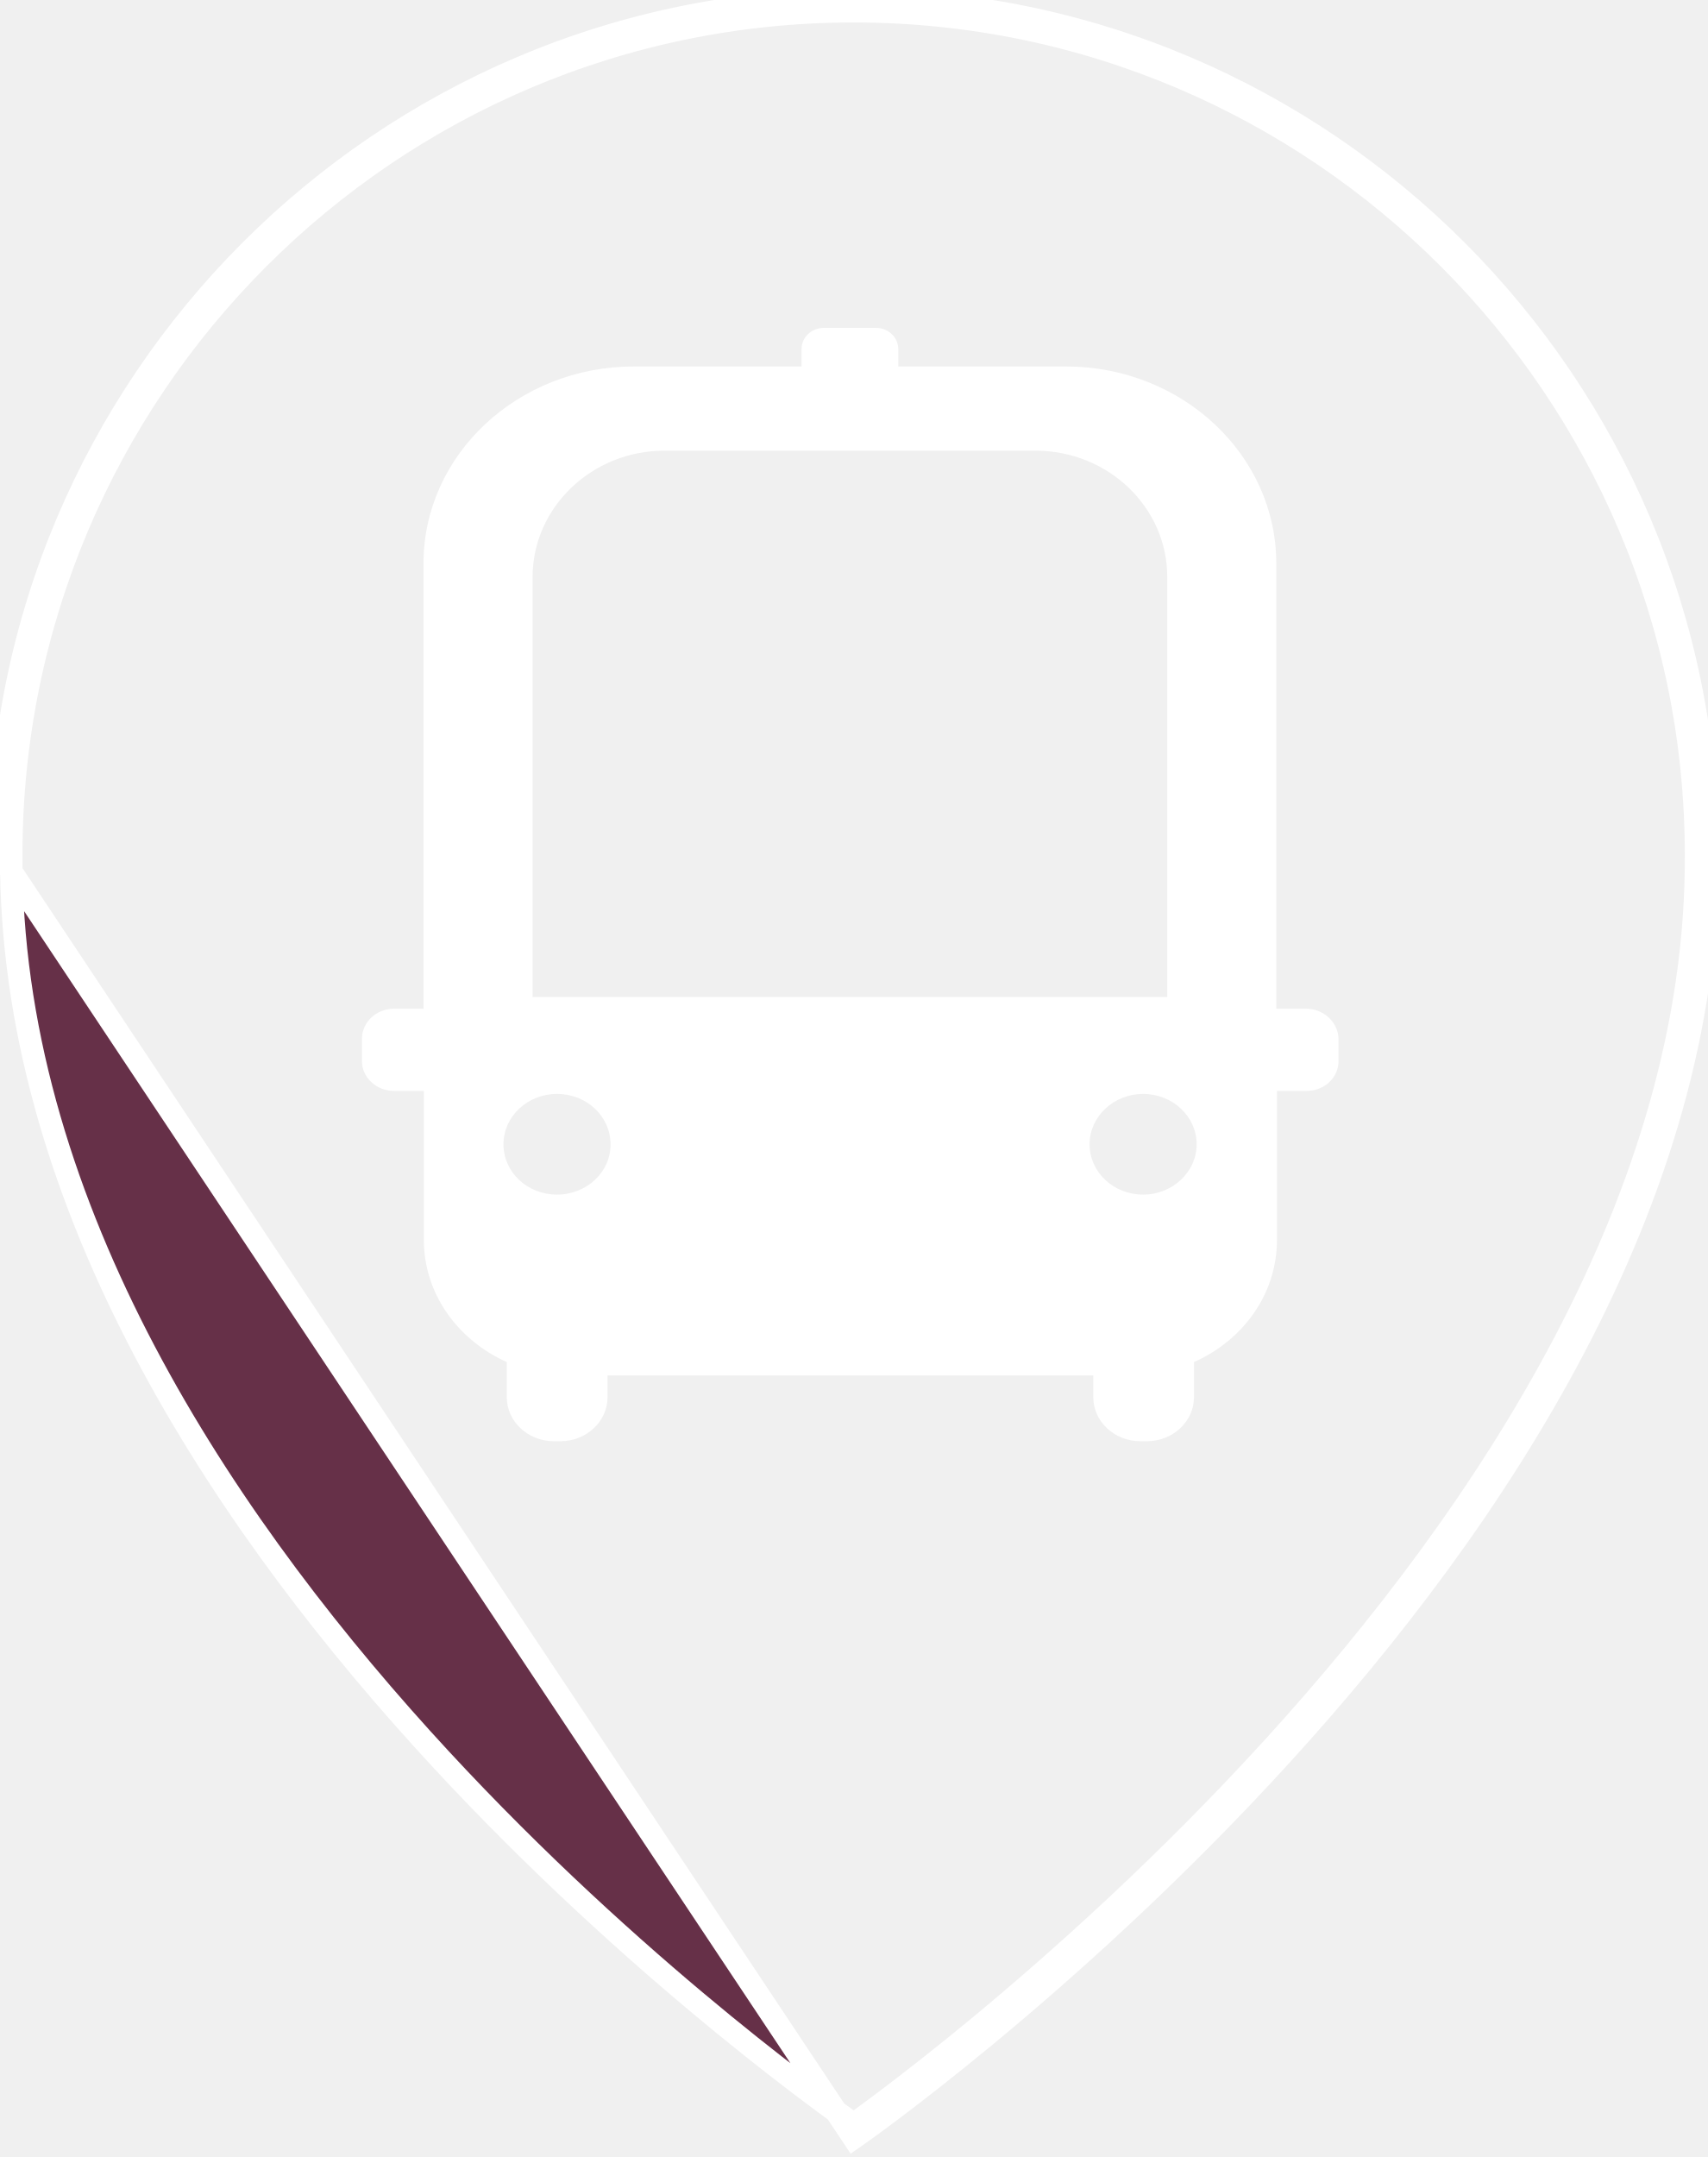
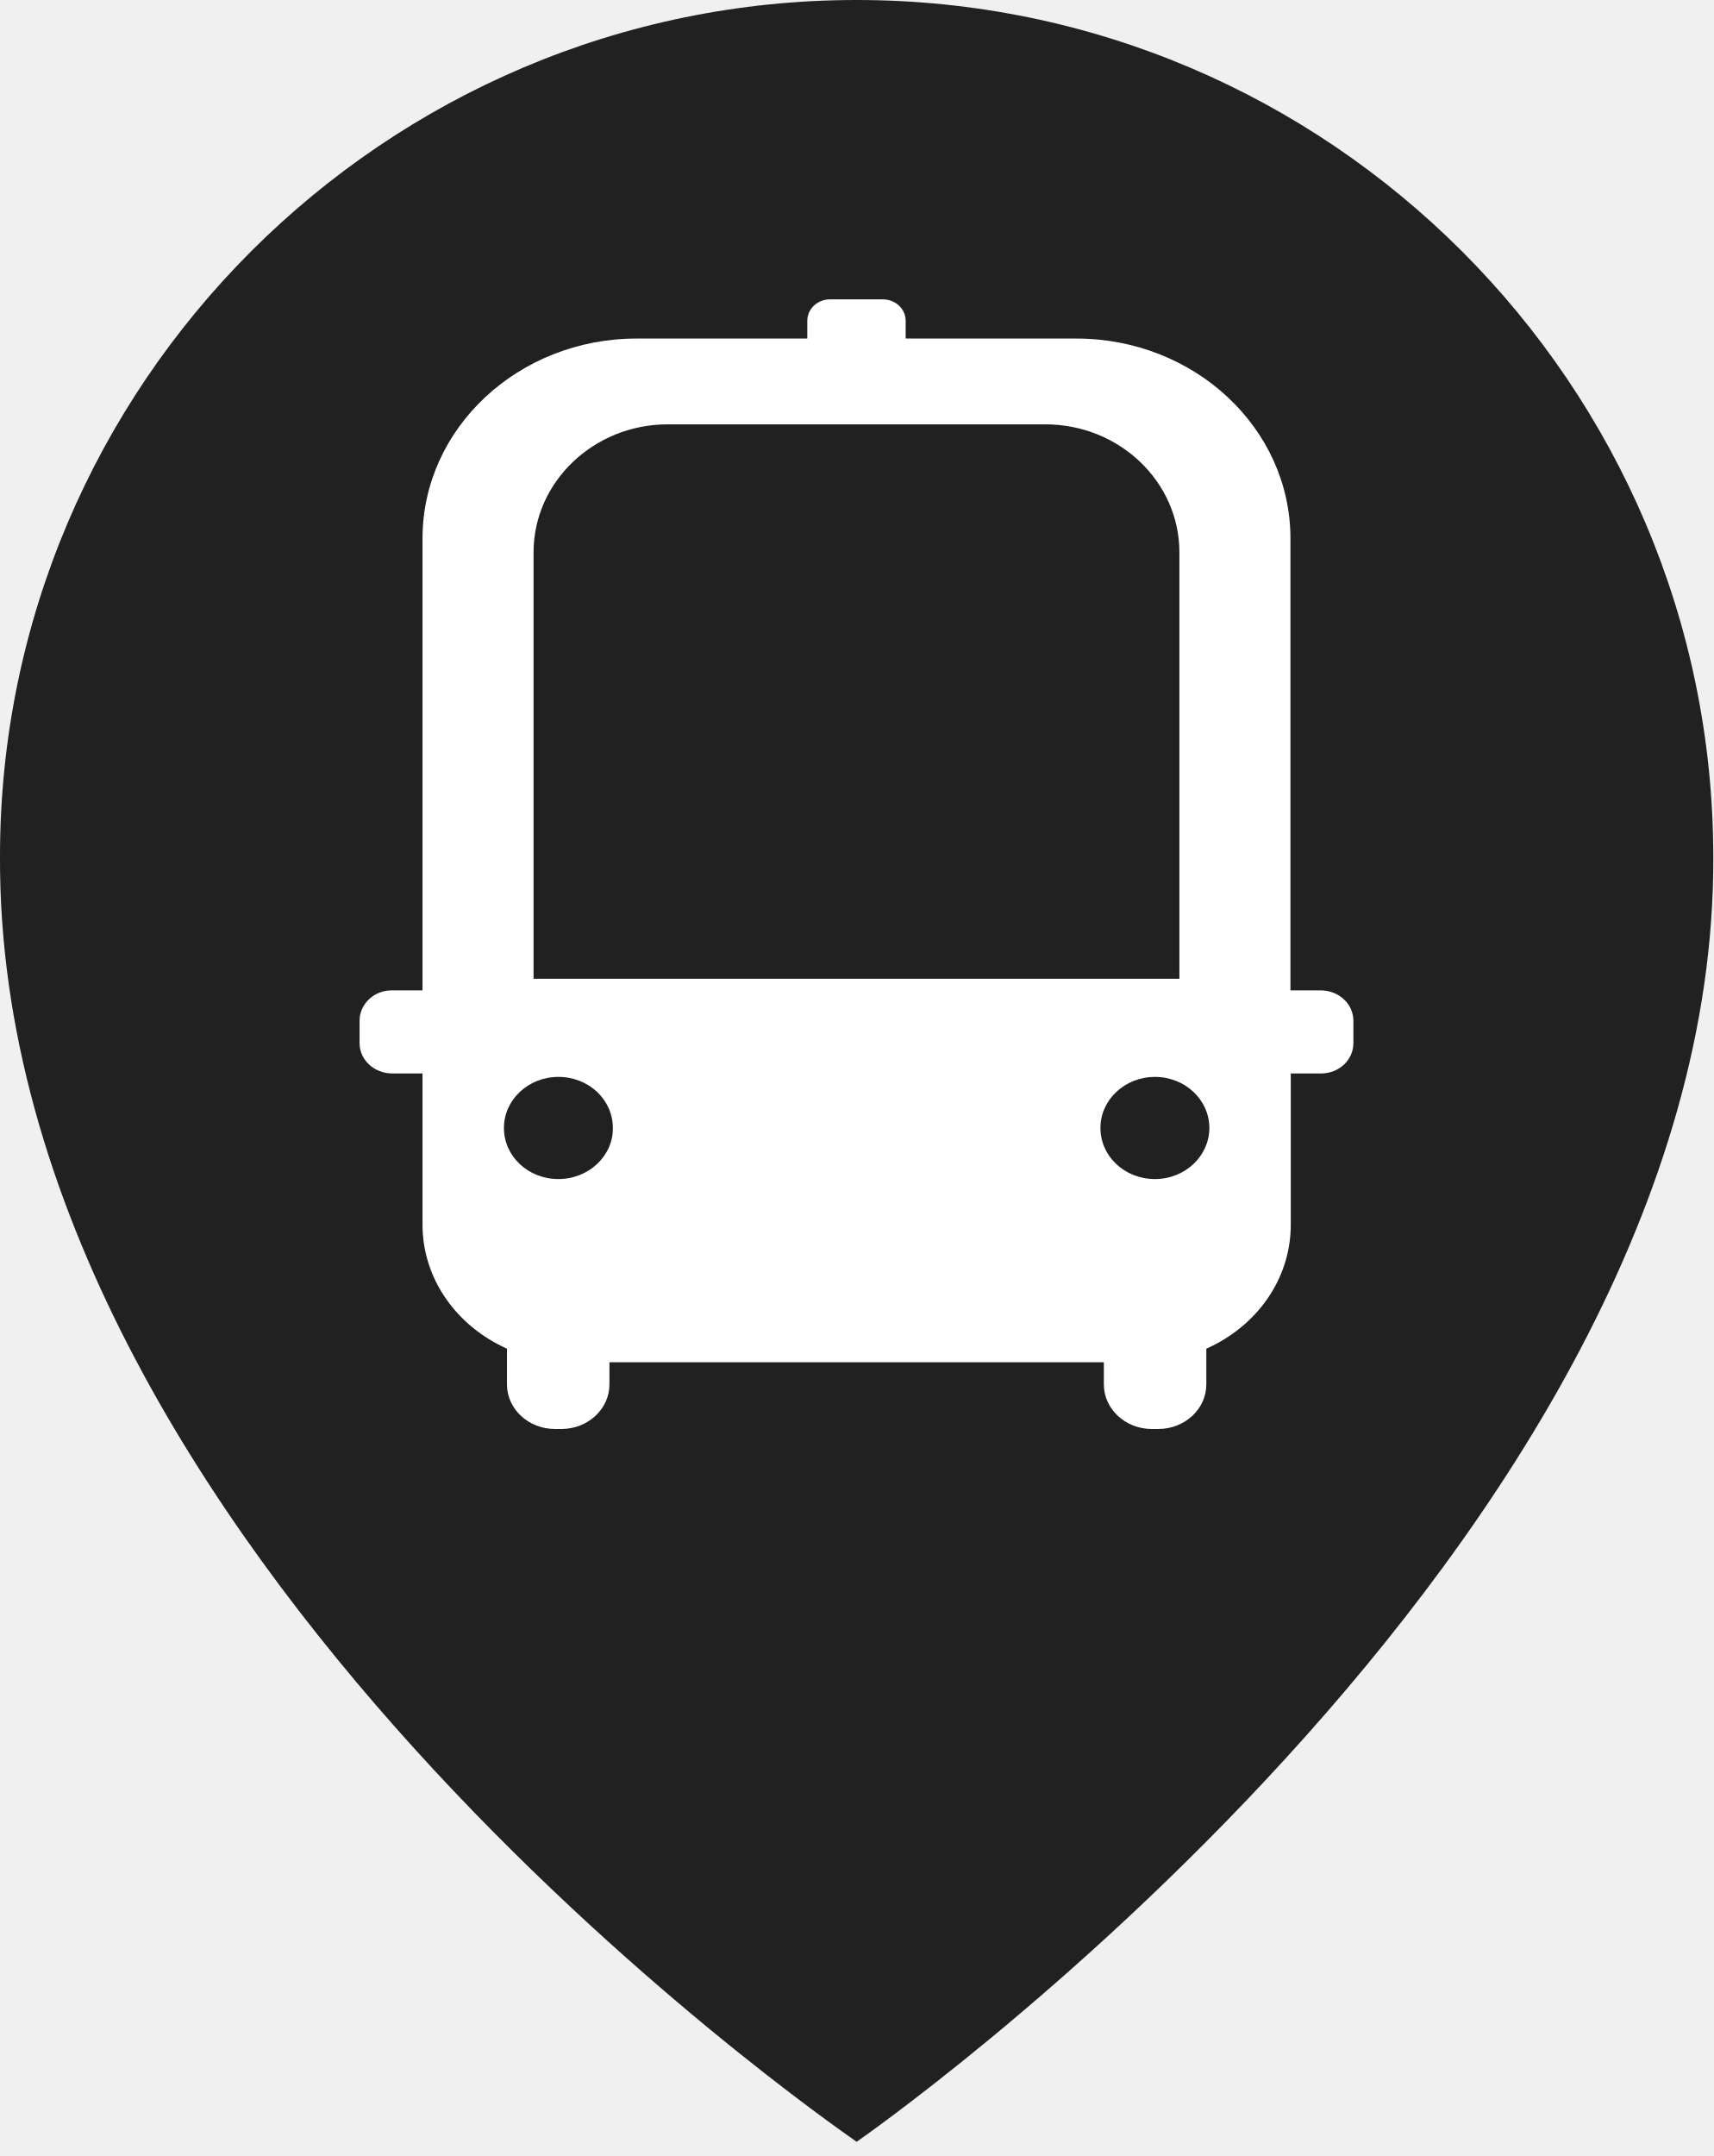
- <svg xmlns="http://www.w3.org/2000/svg" width="38" height="48" viewBox="0 0 38 48" fill="none">
-   <path d="M19 47.27C18.1 46.631 13.702 43.452 9.389 38.686C4.733 33.541 0.216 26.59 0.25 19.02V19.018C0.25 8.675 8.662 0.25 19 0.25C29.338 0.25 37.75 8.675 37.75 19.03L37.75 19.032C37.784 26.593 33.089 33.67 28.341 38.88C25.971 41.48 23.599 43.603 21.819 45.078C20.929 45.814 20.188 46.388 19.669 46.778C19.41 46.973 19.206 47.121 19.068 47.221C19.043 47.239 19.02 47.255 19 47.27ZM19 47.576C19 47.576 38.069 34.35 38 19.03C38 8.538 29.476 0 19 0C8.524 0 0 8.538 0 19.018L19 47.576Z" fill="#663048" stroke="white" stroke-width="0.5" />
-   <path d="M29.07 22.447H28.407V12.538C28.407 10.119 26.307 8.155 23.723 8.155H19.993V7.766C19.993 7.505 19.769 7.296 19.494 7.296H18.34C18.064 7.296 17.841 7.505 17.841 7.766V8.155H14.11C11.526 8.155 9.426 10.119 9.426 12.538V22.447H8.771C8.376 22.447 8.056 22.746 8.056 23.119V23.612C8.056 23.978 8.376 24.276 8.771 24.276H9.434V27.592C9.434 28.794 10.193 29.824 11.28 30.31V31.094C11.28 31.631 11.75 32.072 12.33 32.072H12.472C13.053 32.072 13.522 31.631 13.522 31.094V30.608H24.334V31.094C24.334 31.631 24.803 32.072 25.384 32.072H25.525C26.106 32.072 26.575 31.631 26.575 31.094V30.31C27.67 29.824 28.422 28.794 28.422 27.592V24.276H29.085C29.479 24.276 29.792 23.978 29.792 23.612V23.119C29.785 22.746 29.457 22.447 29.07 22.447ZM14.788 10.029H23.046C24.669 10.029 25.98 11.291 25.98 12.837V22.186H11.854V12.844C11.854 11.291 13.172 10.029 14.788 10.029ZM12.397 26.584C11.735 26.584 11.206 26.083 11.206 25.464C11.206 24.844 11.742 24.343 12.397 24.343C13.06 24.343 13.589 24.844 13.589 25.464C13.596 26.076 13.06 26.584 12.397 26.584ZM25.444 26.584C24.781 26.584 24.252 26.083 24.252 25.464C24.252 24.844 24.788 24.343 25.444 24.343C26.099 24.343 26.635 24.844 26.635 25.464C26.635 26.076 26.099 26.584 25.444 26.584Z" fill="white" />
+ <svg xmlns="http://www.w3.org/2000/svg" width="31" height="39" viewBox="0 0 31 39" fill="none">
+   <path d="M15.5 38.743C15.5 38.743 31.055 27.975 31 15.494C30.994 6.955 24.045 0 15.5 0C6.955 0 0 6.955 0 15.488C-0.055 27.975 14.909 38.325 15.5 38.743Z" fill="#212121" />
+   <path d="M23.897 17.915H23.349V9.74C23.349 7.744 21.611 6.124 19.474 6.124H16.387V5.803C16.387 5.588 16.202 5.415 15.974 5.415H15.019C14.791 5.415 14.607 5.588 14.607 5.803V6.124H11.52C9.383 6.124 7.645 7.744 7.645 9.74V17.915H7.097C6.771 17.909 6.506 18.161 6.506 18.463V18.87C6.506 19.172 6.771 19.418 7.097 19.418H7.645V22.153C7.645 23.145 8.274 23.995 9.173 24.396V25.043C9.173 25.486 9.561 25.849 10.042 25.849H10.159C10.639 25.849 11.027 25.486 11.027 25.043V24.642H19.973V25.043C19.973 25.486 20.361 25.849 20.841 25.849H20.958C21.439 25.849 21.827 25.486 21.827 25.043V24.396C22.732 23.995 23.355 23.145 23.355 22.153V19.418H23.903C24.229 19.418 24.488 19.172 24.488 18.87V18.463C24.488 18.161 24.223 17.915 23.897 17.915ZM12.081 7.676H18.913C20.256 7.676 21.34 8.717 21.34 9.992V17.705H9.654V9.992C9.654 8.711 10.75 7.676 12.081 7.676ZM10.103 21.328C9.555 21.328 9.118 20.915 9.118 20.404C9.118 19.892 9.561 19.48 10.103 19.48C10.652 19.48 11.089 19.892 11.089 20.404C11.095 20.909 10.652 21.328 10.103 21.328ZM20.897 21.328C20.348 21.328 19.911 20.915 19.911 20.404C19.911 19.892 20.354 19.48 20.897 19.48C21.439 19.48 21.882 19.892 21.882 20.404C21.882 20.909 21.445 21.328 20.897 21.328Z" fill="white" />
</svg>
